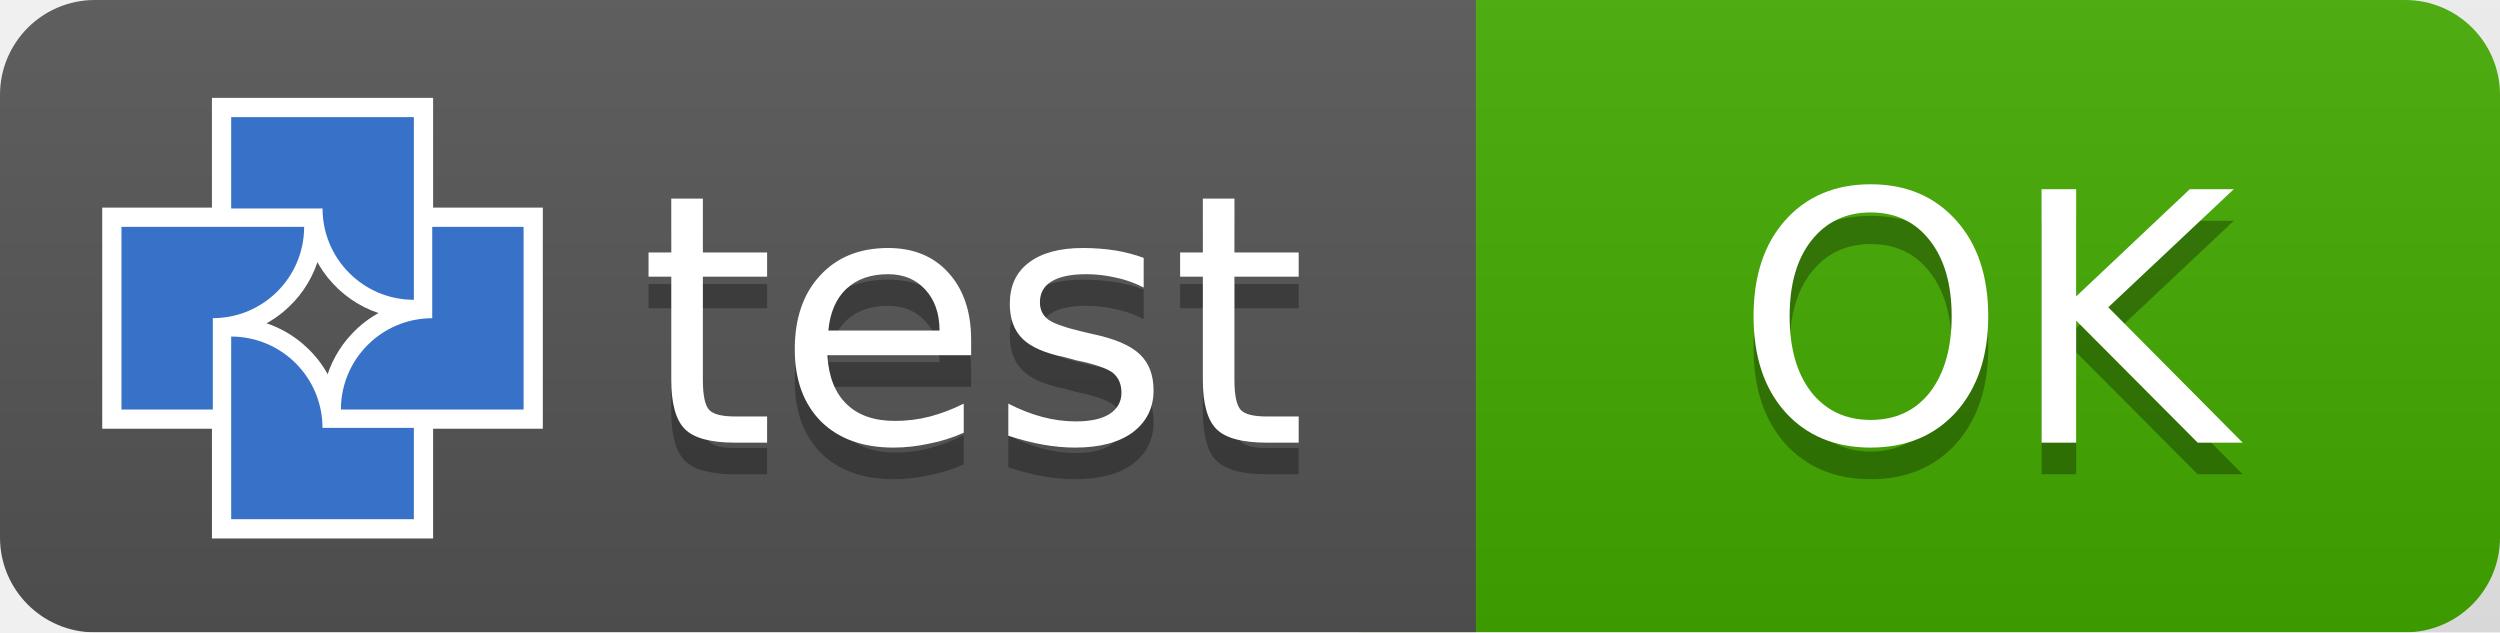
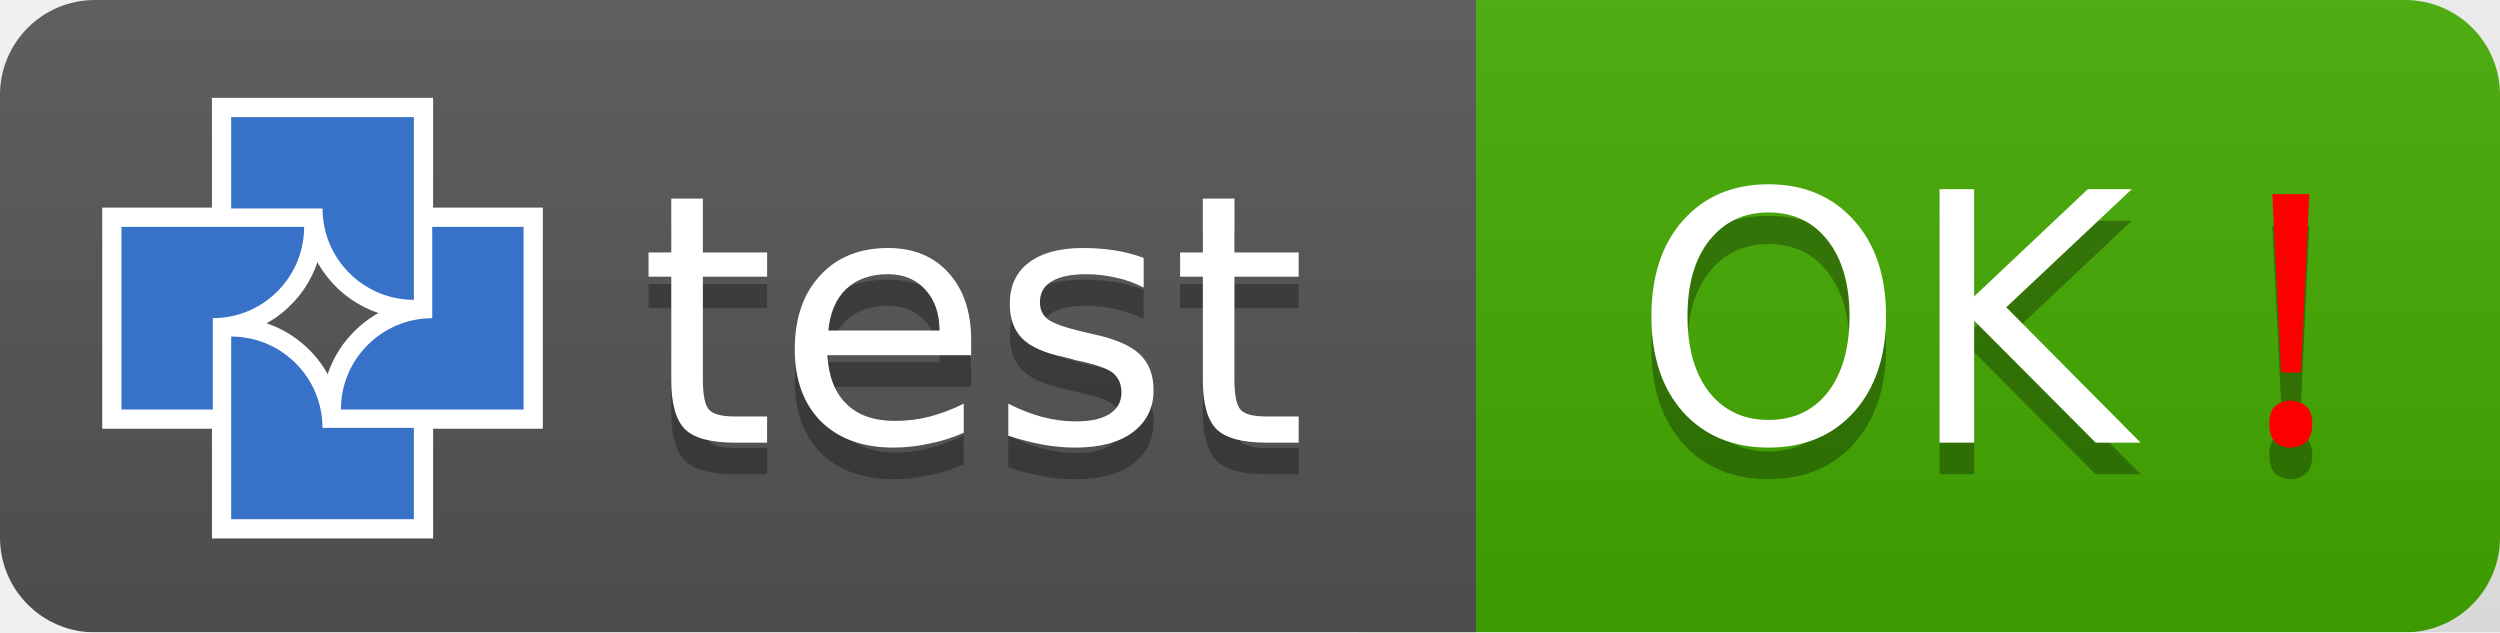
<svg xmlns="http://www.w3.org/2000/svg" width="79.069" height="20" version="1.1" id="svg8">
  <defs id="defs8" />
  <linearGradient id="smooth" x2="0" y2="61.968" gradientTransform="scale(3.098387,0.3227486)" x1="0" y1="0" gradientUnits="userSpaceOnUse">
    <stop offset="0" stop-color="#bbb" stop-opacity=".1" id="stop1" />
    <stop offset="1" stop-opacity=".1" id="stop2" />
  </linearGradient>
  <mask id="round">
    <rect width="192" height="20" rx="3" fill="#ffffff" id="rect2" x="0" y="0" />
  </mask>
  <g mask="url(#round)" id="g5">
    <rect width="38.888" height="20" x="40.181" fill="#dfb317" id="rect9" y="0" style="display:inline;fill:#44aa00;stroke-width:1" ry="3" />
    <rect width="46.681" height="20" fill="#555555" id="rect3" x="0" y="0" style="display:inline;stroke-width:1" />
    <rect width="79.069" height="20" fill="url(#smooth)" id="rect5" style="display:inline;fill:url(#smooth);stroke-width:1" x="0" y="0" />
  </g>
  <g fill="#ffffff" text-anchor="middle" font-family="'DejaVu Sans', Verdana, Geneva, sans-serif" font-size="11px" text-rendering="geometricPrecision" id="g8">
    <text x="30.777" y="15" fill="#010101" fill-opacity="0.3" id="text5">test</text>
    <text x="30.777" y="14" id="text6">test</text>
-     <text x="62.771" y="15" fill="#010101" fill-opacity="0.3" id="text7">OK</text>
-     <text x="62.771" y="14" id="text8">OK</text>
+     <text x="62.771" y="15" fill="#010101" fill-opacity="0.3" id="text7" style="fill:#010101;fill-opacity:0.3">OK <tspan style="font-style:normal;font-variant:normal;font-weight:normal;font-stretch:normal;font-size:11px;font-family:Impact;-inkscape-font-specification:'Impact, Normal';font-variant-ligatures:normal;font-variant-caps:normal;font-variant-numeric:normal;font-variant-east-asian:normal" id="tspan2">!</tspan>
+     </text>
+     <text x="62.771" y="14" id="text8">OK <tspan style="font-style:normal;font-variant:normal;font-weight:normal;font-stretch:normal;font-size:11px;font-family:Impact;-inkscape-font-specification:'Impact, Normal';font-variant-ligatures:normal;font-variant-caps:normal;font-variant-numeric:normal;font-variant-east-asian:normal;fill:#ff0000" id="tspan1">!</tspan>
+     </text>
  </g>
  <g id="g20" transform="matrix(0.2563106,0,0,0.2563106,-50.29193,-62.38685)" style="stroke-width:14.746">
    <path id="path1" style="fill:#ffffff;fill-opacity:1;stroke-width:9.317;paint-order:markers fill stroke" d="m 222.367,284.934 c 0,8.305 0,16.611 0,24.916 9.097,0 18.194,0 27.291,0 0,-5.34 0,-10.681 0,-16.021 -3.833,0 -7.667,0 -11.5,0 -0.497,-2.849 -1.927,-5.529 -4.041,-7.506 -1.643,-1.585 -3.715,-2.725 -5.922,-3.3 -1.895,-0.536 -3.879,-0.466 -5.828,-0.464 0,0.792 0,1.583 0,2.375 z" />
    <path id="path2" style="fill:#ffffff;fill-opacity:1;stroke-width:9.317;paint-order:markers fill stroke" d="m 247.176,271.395 c 0,3.042 0,6.085 0,9.127 -2.849,0.497 -5.529,1.927 -7.506,4.041 -1.585,1.643 -2.725,3.715 -3.3,5.922 -0.536,1.894 -0.466,3.877 -0.464,5.826 9.097,0 18.194,0 27.291,0 0,-9.097 0,-18.194 0,-27.291 -5.34,0 -10.681,0 -16.021,0 0,0.792 0,1.583 0,2.375 z" />
    <path id="path3" style="fill:#ffffff;fill-opacity:1;stroke-width:9.317;paint-order:markers fill stroke" d="m 208.83,271.395 c 0,8.305 0,16.611 0,24.916 5.34,0 10.681,0 16.021,0 0,-3.833 0,-7.667 0,-11.5 2.584,-0.454 5.038,-1.667 6.938,-3.477 1.876,-1.732 3.229,-4.021 3.867,-6.489 0.533,-1.894 0.469,-3.876 0.464,-5.824 -9.097,0 -18.194,0 -27.291,0 0,0.792 0,1.583 0,2.375 z" />
    <path id="path4" style="fill:#ffffff;fill-opacity:1;stroke-width:9.317;paint-order:markers fill stroke" d="m 222.367,257.858 c 0,4.549 0,9.098 0,13.646 3.834,0 7.668,0 11.502,0 0.445,2.554 1.643,4.971 3.407,6.867 1.747,1.908 4.057,3.294 6.56,3.938 1.893,0.533 3.874,0.469 5.822,0.464 0,-9.097 0,-18.194 0,-27.291 -9.097,0 -18.194,0 -27.291,0 0,0.792 0,1.583 0,2.375 z" />
    <path style="fill:#3771c8;fill-opacity:1;stroke-width:9.317;paint-order:markers fill stroke" d="m 224.742,284.934 v 11.269 11.269 0.002 h 22.541 v -11.271 h -11.274 a 11.271,11.271 0 0 0 -11.202,-11.269 z" id="path6" />
    <path style="fill:#3771c8;fill-opacity:1;stroke-width:9.317;paint-order:markers fill stroke" d="m 249.551,271.395 v 11.274 a 11.271,11.271 0 0 0 -11.269,11.202 v 0.065 h 11.269 11.269 0.002 v -22.541 z" id="path7" />
    <path style="fill:#3771c8;fill-opacity:1;stroke-width:9.317;paint-order:markers fill stroke" d="m 211.205,271.395 v 22.541 h 11.271 v -11.274 a 11.271,11.271 0 0 0 11.269,-11.202 v -0.065 H 222.476 211.206 Z" id="path8" />
    <path style="fill:#3771c8;fill-opacity:1;stroke-width:9.317;paint-order:markers fill stroke" d="m 224.742,257.858 v 11.27 h 11.274 a 11.271,11.271 0 0 0 11.202,11.27 h 0.065 v -11.27 -11.269 -10e-4 z" id="path13" />
  </g>
</svg>
